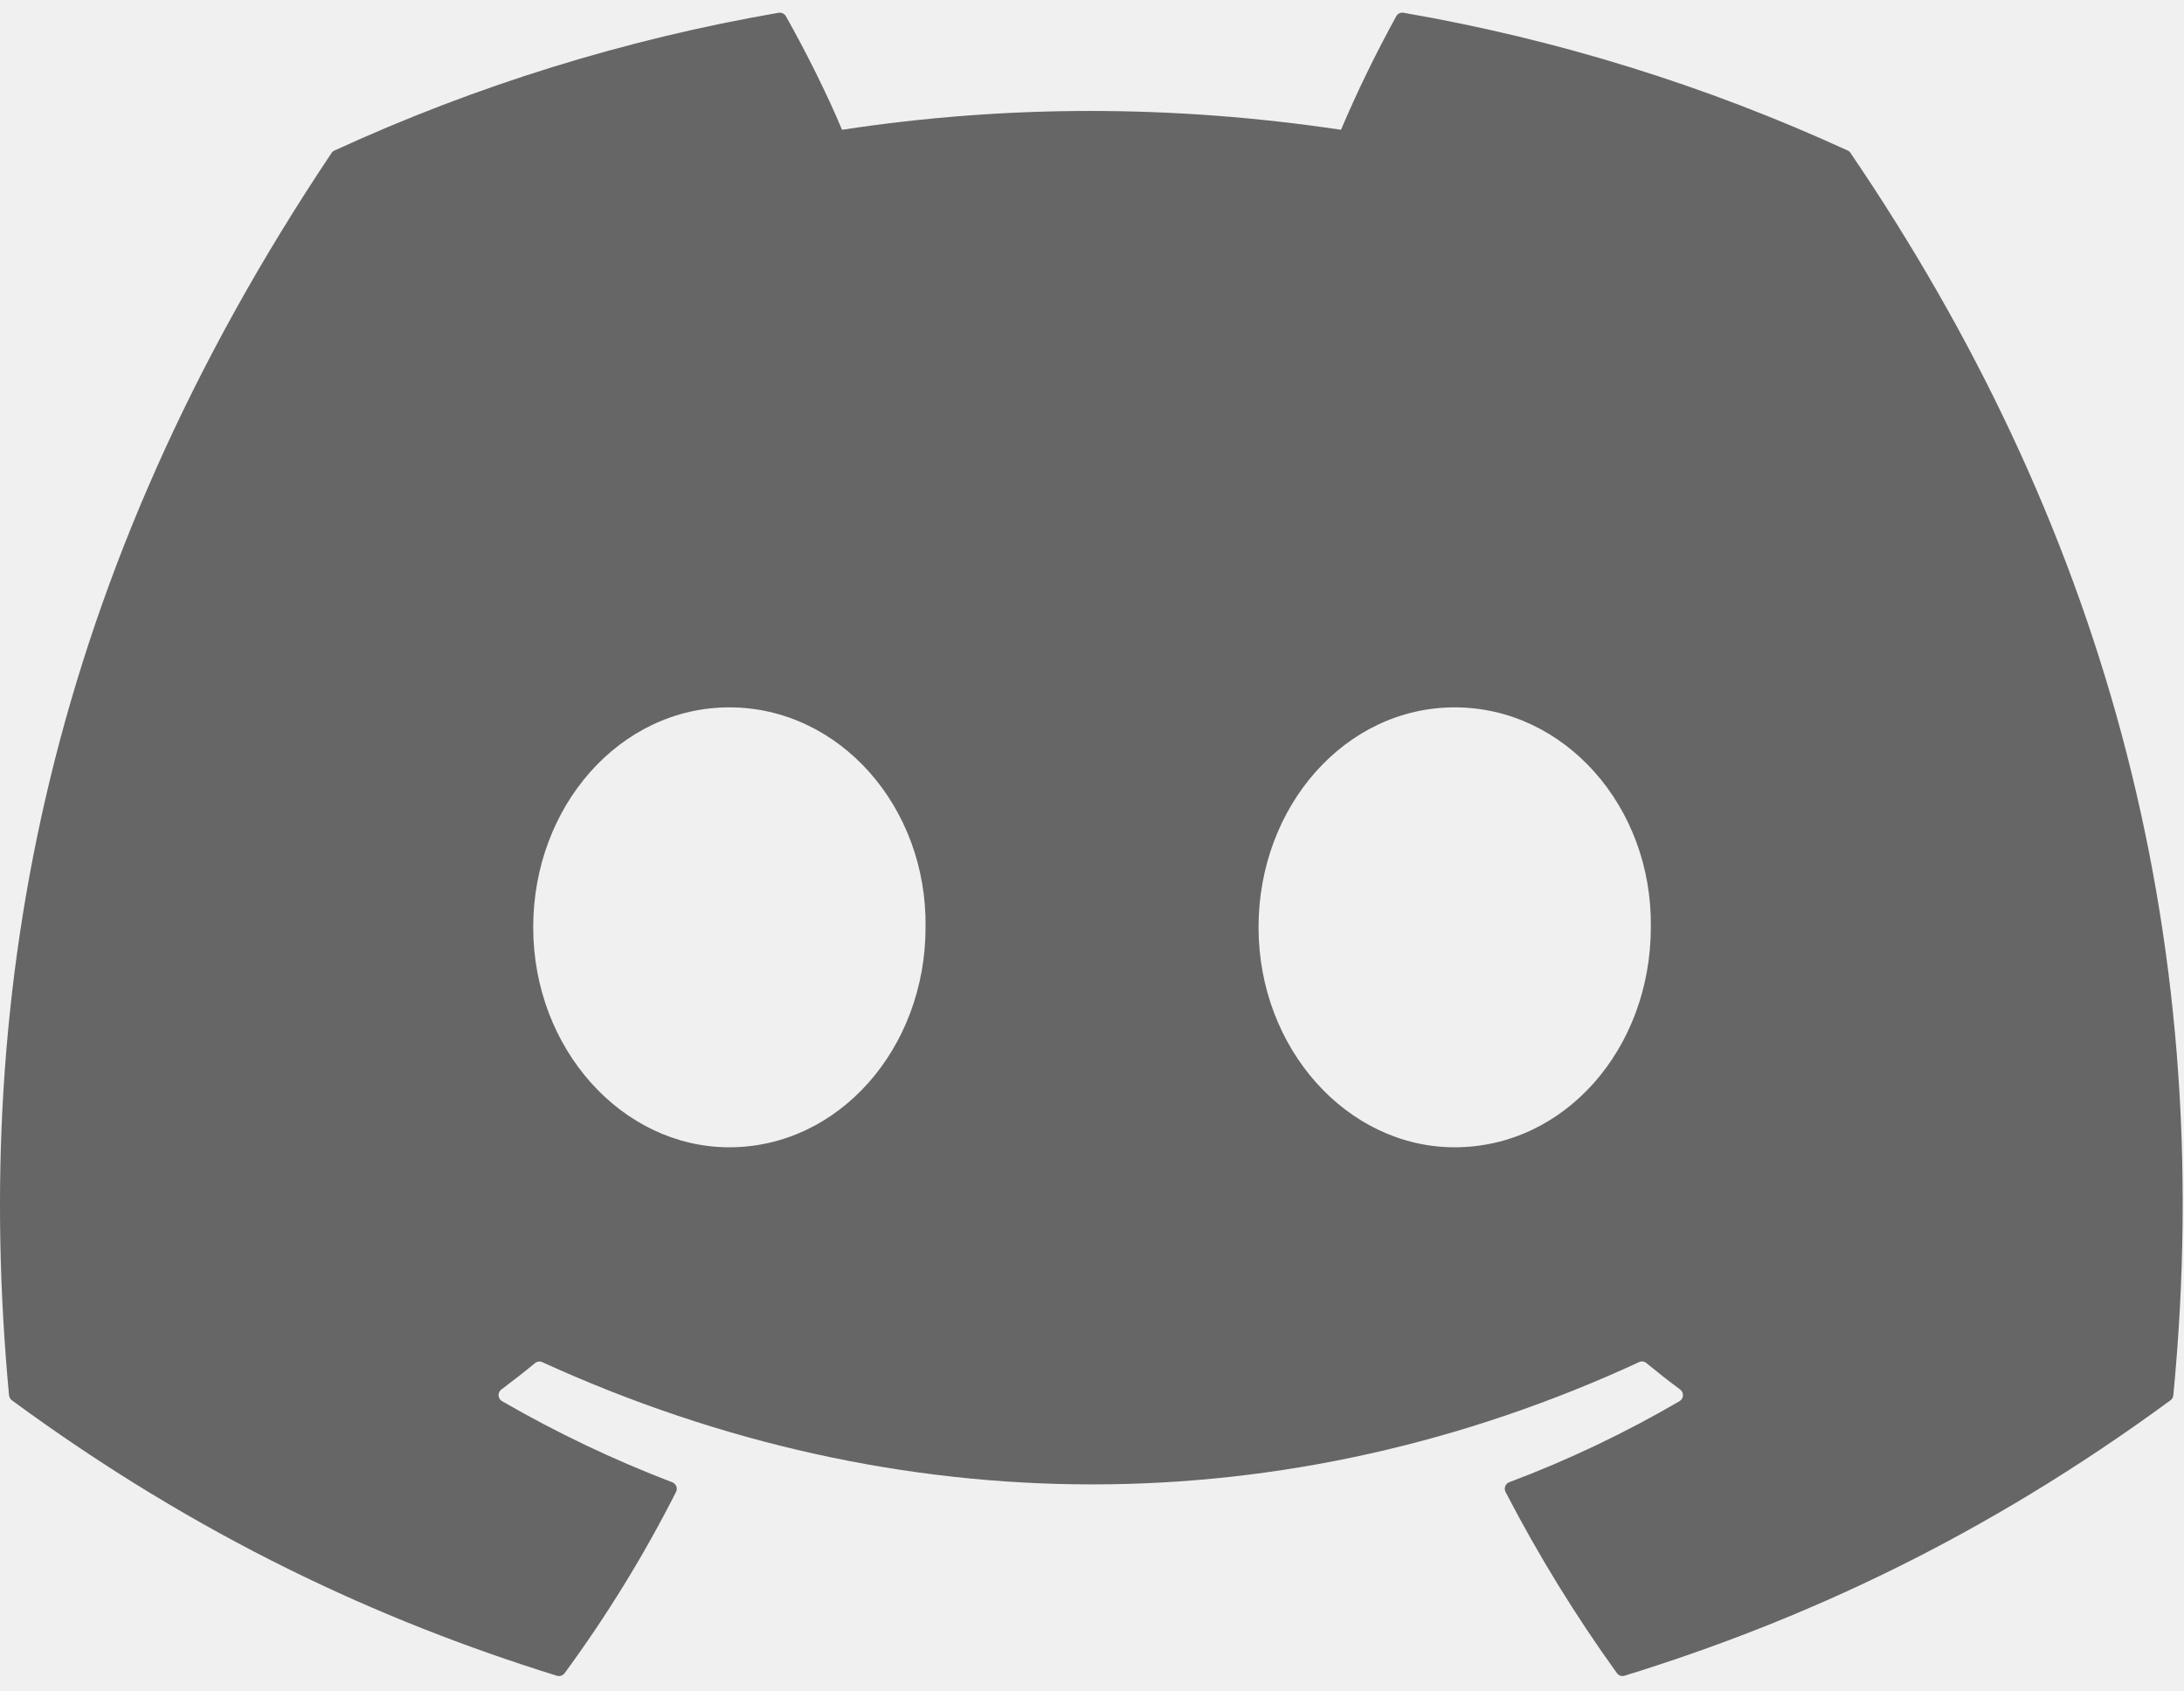
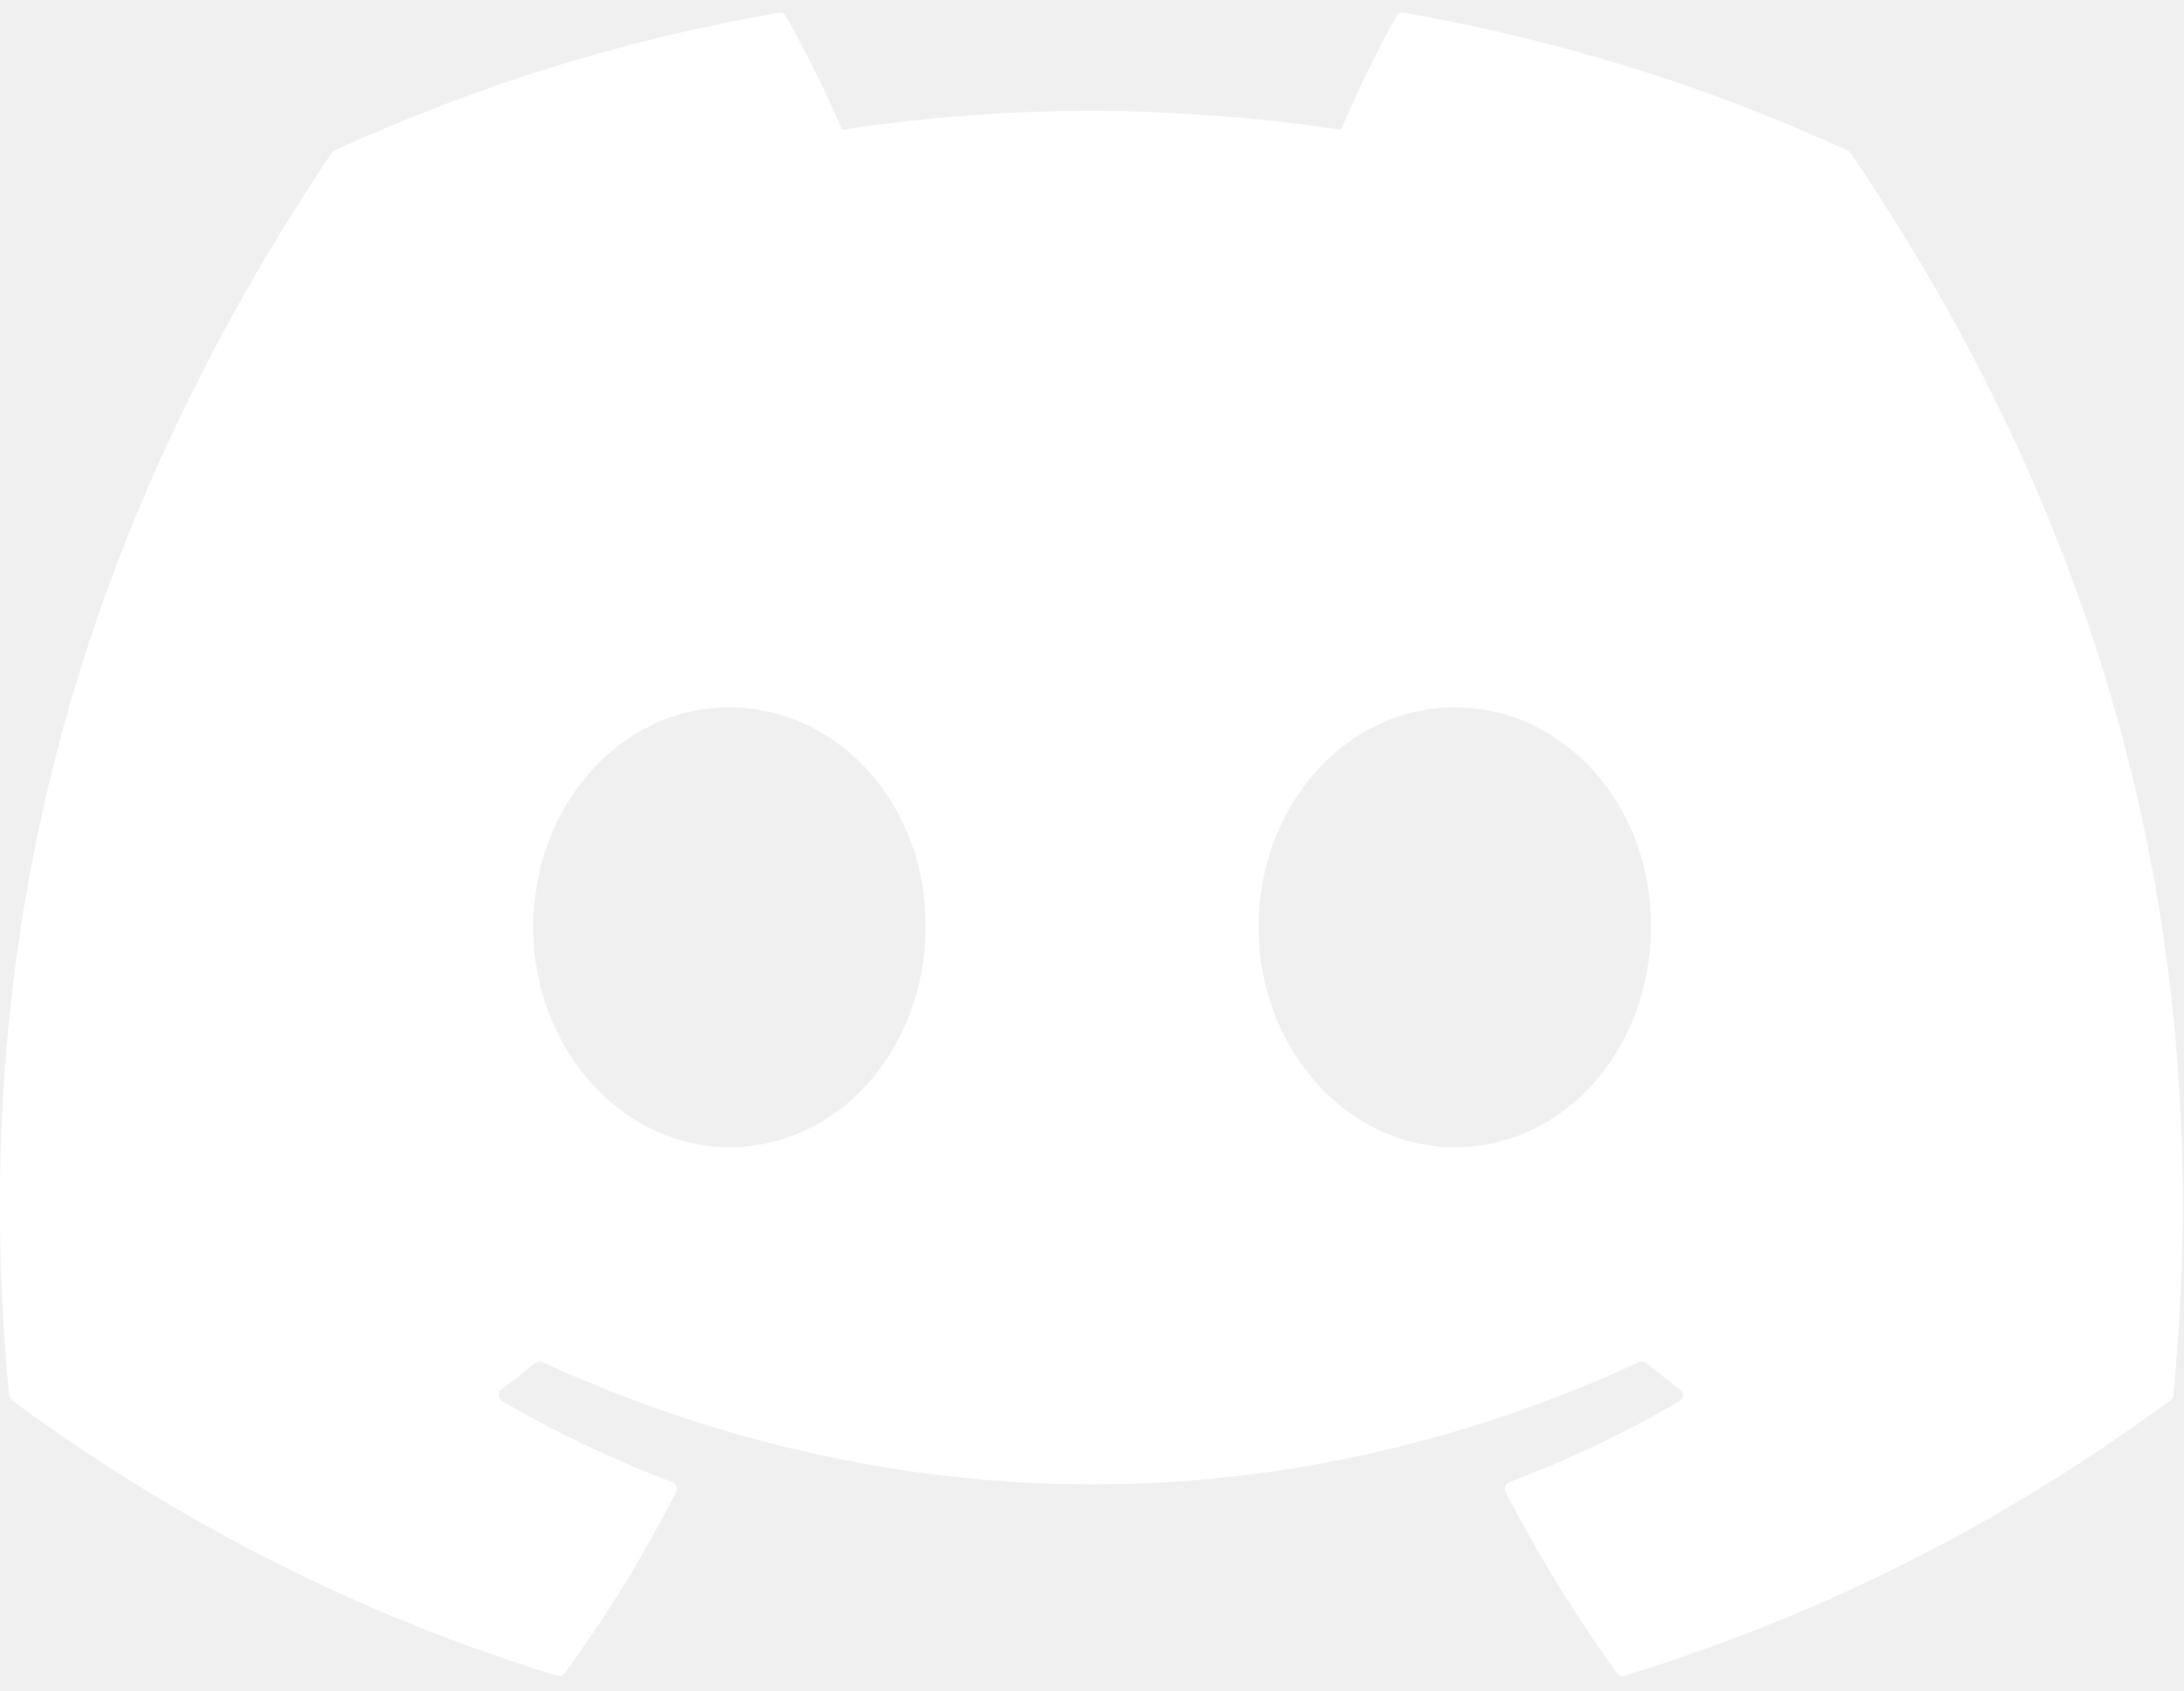
<svg xmlns="http://www.w3.org/2000/svg" width="62" height="48" viewBox="0 0 62 48" fill="none">
-   <path d="M52.455 4.275C48.438 2.43 44.198 1.115 39.843 0.362C39.803 0.355 39.762 0.36 39.725 0.377C39.689 0.395 39.659 0.423 39.639 0.458C39.062 1.507 38.537 2.583 38.068 3.685C33.307 2.972 28.568 2.972 23.904 3.685C23.481 2.669 22.856 1.427 22.309 0.458C22.288 0.424 22.258 0.396 22.222 0.379C22.186 0.362 22.145 0.356 22.105 0.362C17.75 1.114 13.51 2.429 9.493 4.275C9.459 4.289 9.43 4.314 9.411 4.346C1.377 16.346 -0.824 28.053 0.256 39.613C0.259 39.642 0.267 39.669 0.281 39.694C0.295 39.719 0.314 39.741 0.337 39.759C5.637 43.651 10.77 46.014 15.809 47.58C15.849 47.592 15.89 47.591 15.929 47.578C15.968 47.566 16.002 47.541 16.027 47.509C17.222 45.882 18.28 44.16 19.192 42.36C19.204 42.335 19.212 42.308 19.213 42.28C19.214 42.253 19.209 42.225 19.199 42.199C19.189 42.174 19.174 42.15 19.154 42.131C19.134 42.112 19.111 42.097 19.085 42.087C17.415 41.448 15.799 40.678 14.251 39.783C14.223 39.767 14.199 39.743 14.182 39.715C14.165 39.688 14.155 39.656 14.153 39.623C14.151 39.591 14.157 39.558 14.171 39.529C14.185 39.499 14.206 39.473 14.232 39.453C14.556 39.21 14.881 38.957 15.191 38.701C15.219 38.678 15.253 38.664 15.288 38.659C15.324 38.655 15.36 38.66 15.392 38.675C25.532 43.304 36.511 43.304 46.531 38.675C46.564 38.659 46.6 38.653 46.636 38.657C46.672 38.661 46.706 38.676 46.734 38.699C47.045 38.954 47.37 39.21 47.697 39.453C47.723 39.473 47.744 39.499 47.758 39.528C47.772 39.558 47.778 39.59 47.776 39.623C47.775 39.656 47.765 39.687 47.748 39.715C47.731 39.743 47.708 39.767 47.68 39.783C46.136 40.685 44.518 41.455 42.845 42.085C42.819 42.095 42.795 42.11 42.776 42.13C42.756 42.149 42.741 42.173 42.731 42.199C42.721 42.224 42.716 42.252 42.718 42.28C42.719 42.308 42.727 42.335 42.739 42.36C43.666 44.15 44.723 45.87 45.902 47.506C45.926 47.539 45.96 47.565 45.999 47.578C46.038 47.591 46.08 47.591 46.119 47.579C51.182 46.014 56.316 43.65 61.616 39.759C61.639 39.742 61.658 39.721 61.672 39.696C61.686 39.671 61.694 39.644 61.697 39.616C62.988 26.25 59.532 14.64 52.535 4.347C52.518 4.314 52.489 4.288 52.454 4.274L52.455 4.275ZM20.705 32.575C17.654 32.575 15.137 29.772 15.137 26.329C15.137 22.887 17.605 20.084 20.705 20.084C23.832 20.084 26.324 22.912 26.275 26.329C26.275 29.772 23.808 32.575 20.706 32.575H20.705ZM41.296 32.575C38.243 32.575 35.728 29.772 35.728 26.329C35.728 22.887 38.194 20.084 41.296 20.084C44.422 20.084 46.913 22.912 46.864 26.329C46.864 29.772 44.422 32.575 41.296 32.575Z" fill="#666666" />
+   <path d="M52.455 4.275C48.438 2.43 44.198 1.115 39.843 0.362C39.803 0.355 39.762 0.36 39.725 0.377C39.689 0.395 39.659 0.423 39.639 0.458C39.062 1.507 38.537 2.583 38.068 3.685C33.307 2.972 28.568 2.972 23.904 3.685C23.481 2.669 22.856 1.427 22.309 0.458C22.288 0.424 22.258 0.396 22.222 0.379C22.186 0.362 22.145 0.356 22.105 0.362C17.75 1.114 13.51 2.429 9.493 4.275C9.459 4.289 9.43 4.314 9.411 4.346C1.377 16.346 -0.824 28.053 0.256 39.613C0.259 39.642 0.267 39.669 0.281 39.694C0.295 39.719 0.314 39.741 0.337 39.759C5.637 43.651 10.77 46.014 15.809 47.58C15.849 47.592 15.89 47.591 15.929 47.578C15.968 47.566 16.002 47.541 16.027 47.509C17.222 45.882 18.28 44.16 19.192 42.36C19.204 42.335 19.212 42.308 19.213 42.28C19.214 42.253 19.209 42.225 19.199 42.199C19.189 42.174 19.174 42.15 19.154 42.131C19.134 42.112 19.111 42.097 19.085 42.087C17.415 41.448 15.799 40.678 14.251 39.783C14.223 39.767 14.199 39.743 14.182 39.715C14.165 39.688 14.155 39.656 14.153 39.623C14.151 39.591 14.157 39.558 14.171 39.529C14.185 39.499 14.206 39.473 14.232 39.453C14.556 39.21 14.881 38.957 15.191 38.701C15.219 38.678 15.253 38.664 15.288 38.659C15.324 38.655 15.36 38.66 15.392 38.675C25.532 43.304 36.511 43.304 46.531 38.675C46.564 38.659 46.6 38.653 46.636 38.657C46.672 38.661 46.706 38.676 46.734 38.699C47.045 38.954 47.37 39.21 47.697 39.453C47.723 39.473 47.744 39.499 47.758 39.528C47.772 39.558 47.778 39.59 47.776 39.623C47.775 39.656 47.765 39.687 47.748 39.715C47.731 39.743 47.708 39.767 47.68 39.783C46.136 40.685 44.518 41.455 42.845 42.085C42.819 42.095 42.795 42.11 42.776 42.13C42.756 42.149 42.741 42.173 42.731 42.199C42.721 42.224 42.716 42.252 42.718 42.28C42.719 42.308 42.727 42.335 42.739 42.36C43.666 44.15 44.723 45.87 45.902 47.506C45.926 47.539 45.96 47.565 45.999 47.578C46.038 47.591 46.08 47.591 46.119 47.579C51.182 46.014 56.316 43.65 61.616 39.759C61.639 39.742 61.658 39.721 61.672 39.696C61.686 39.671 61.694 39.644 61.697 39.616C62.988 26.25 59.532 14.64 52.535 4.347C52.518 4.314 52.489 4.288 52.454 4.274L52.455 4.275ZM20.705 32.575C17.654 32.575 15.137 29.772 15.137 26.329C15.137 22.887 17.605 20.084 20.705 20.084C23.832 20.084 26.324 22.912 26.275 26.329C26.275 29.772 23.808 32.575 20.706 32.575H20.705ZM41.296 32.575C38.243 32.575 35.728 29.772 35.728 26.329C35.728 22.887 38.194 20.084 41.296 20.084C44.422 20.084 46.913 22.912 46.864 26.329C46.864 29.772 44.422 32.575 41.296 32.575Z" fill="white" />
</svg>
